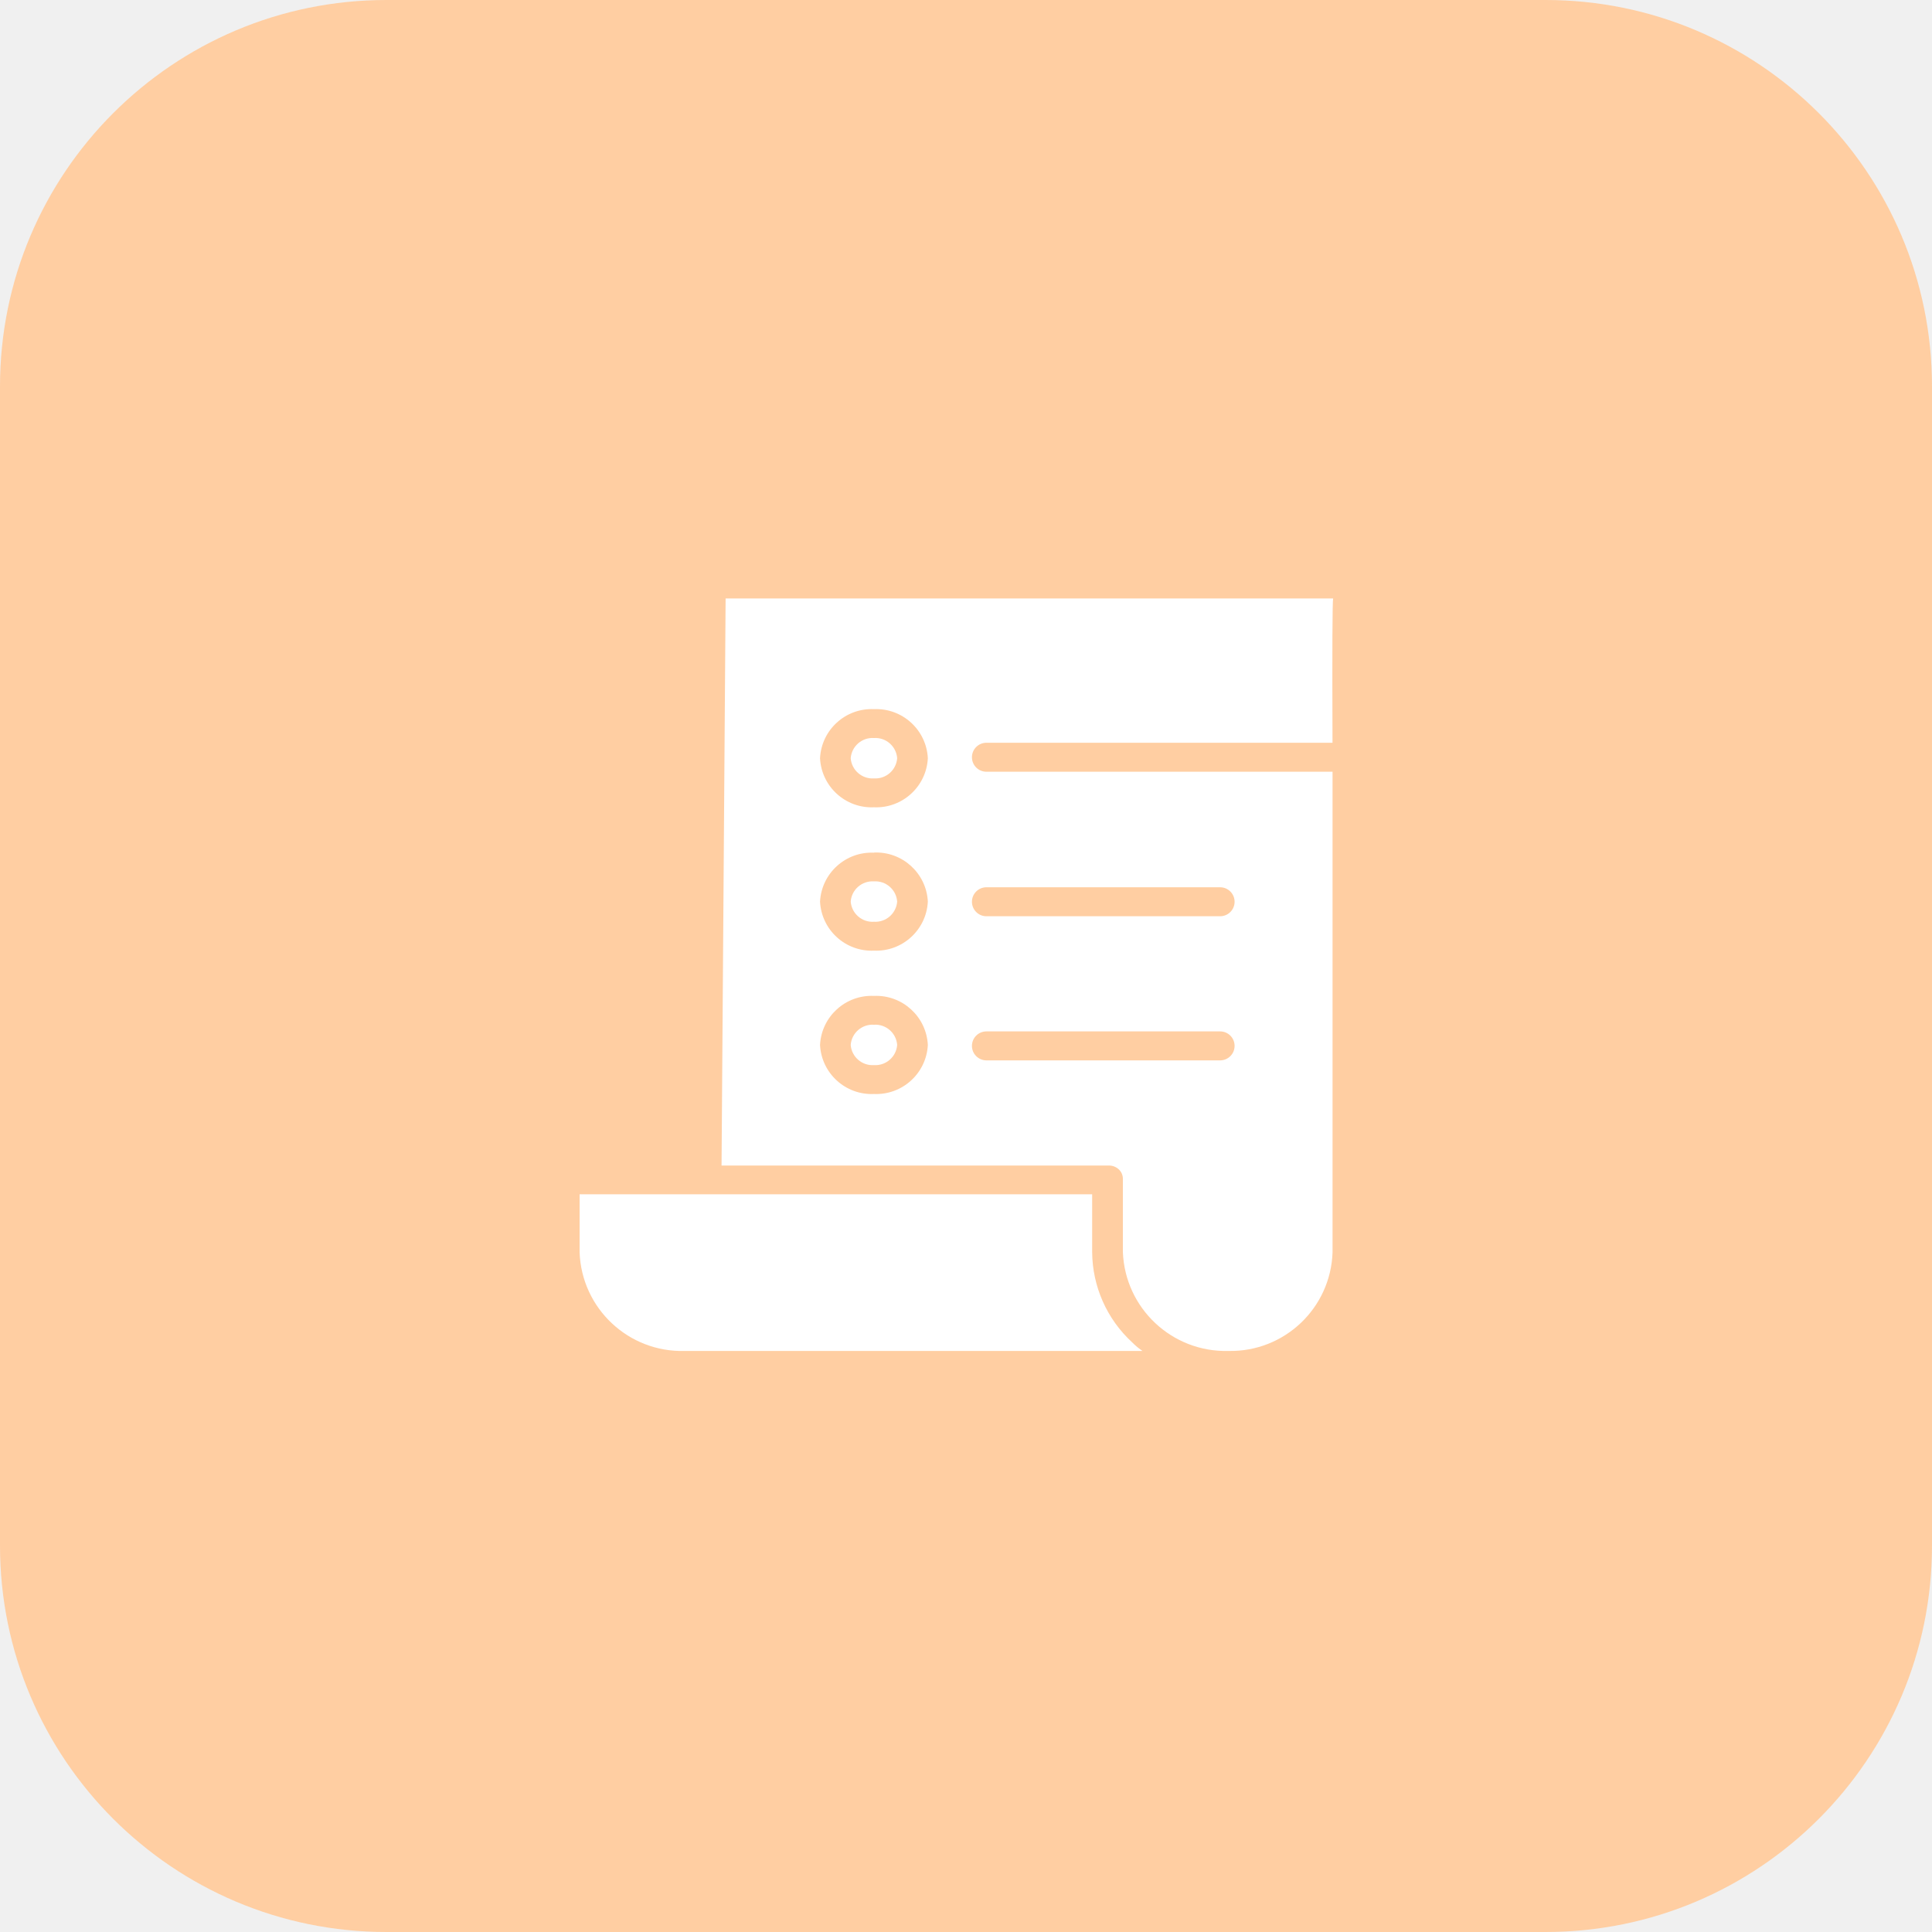
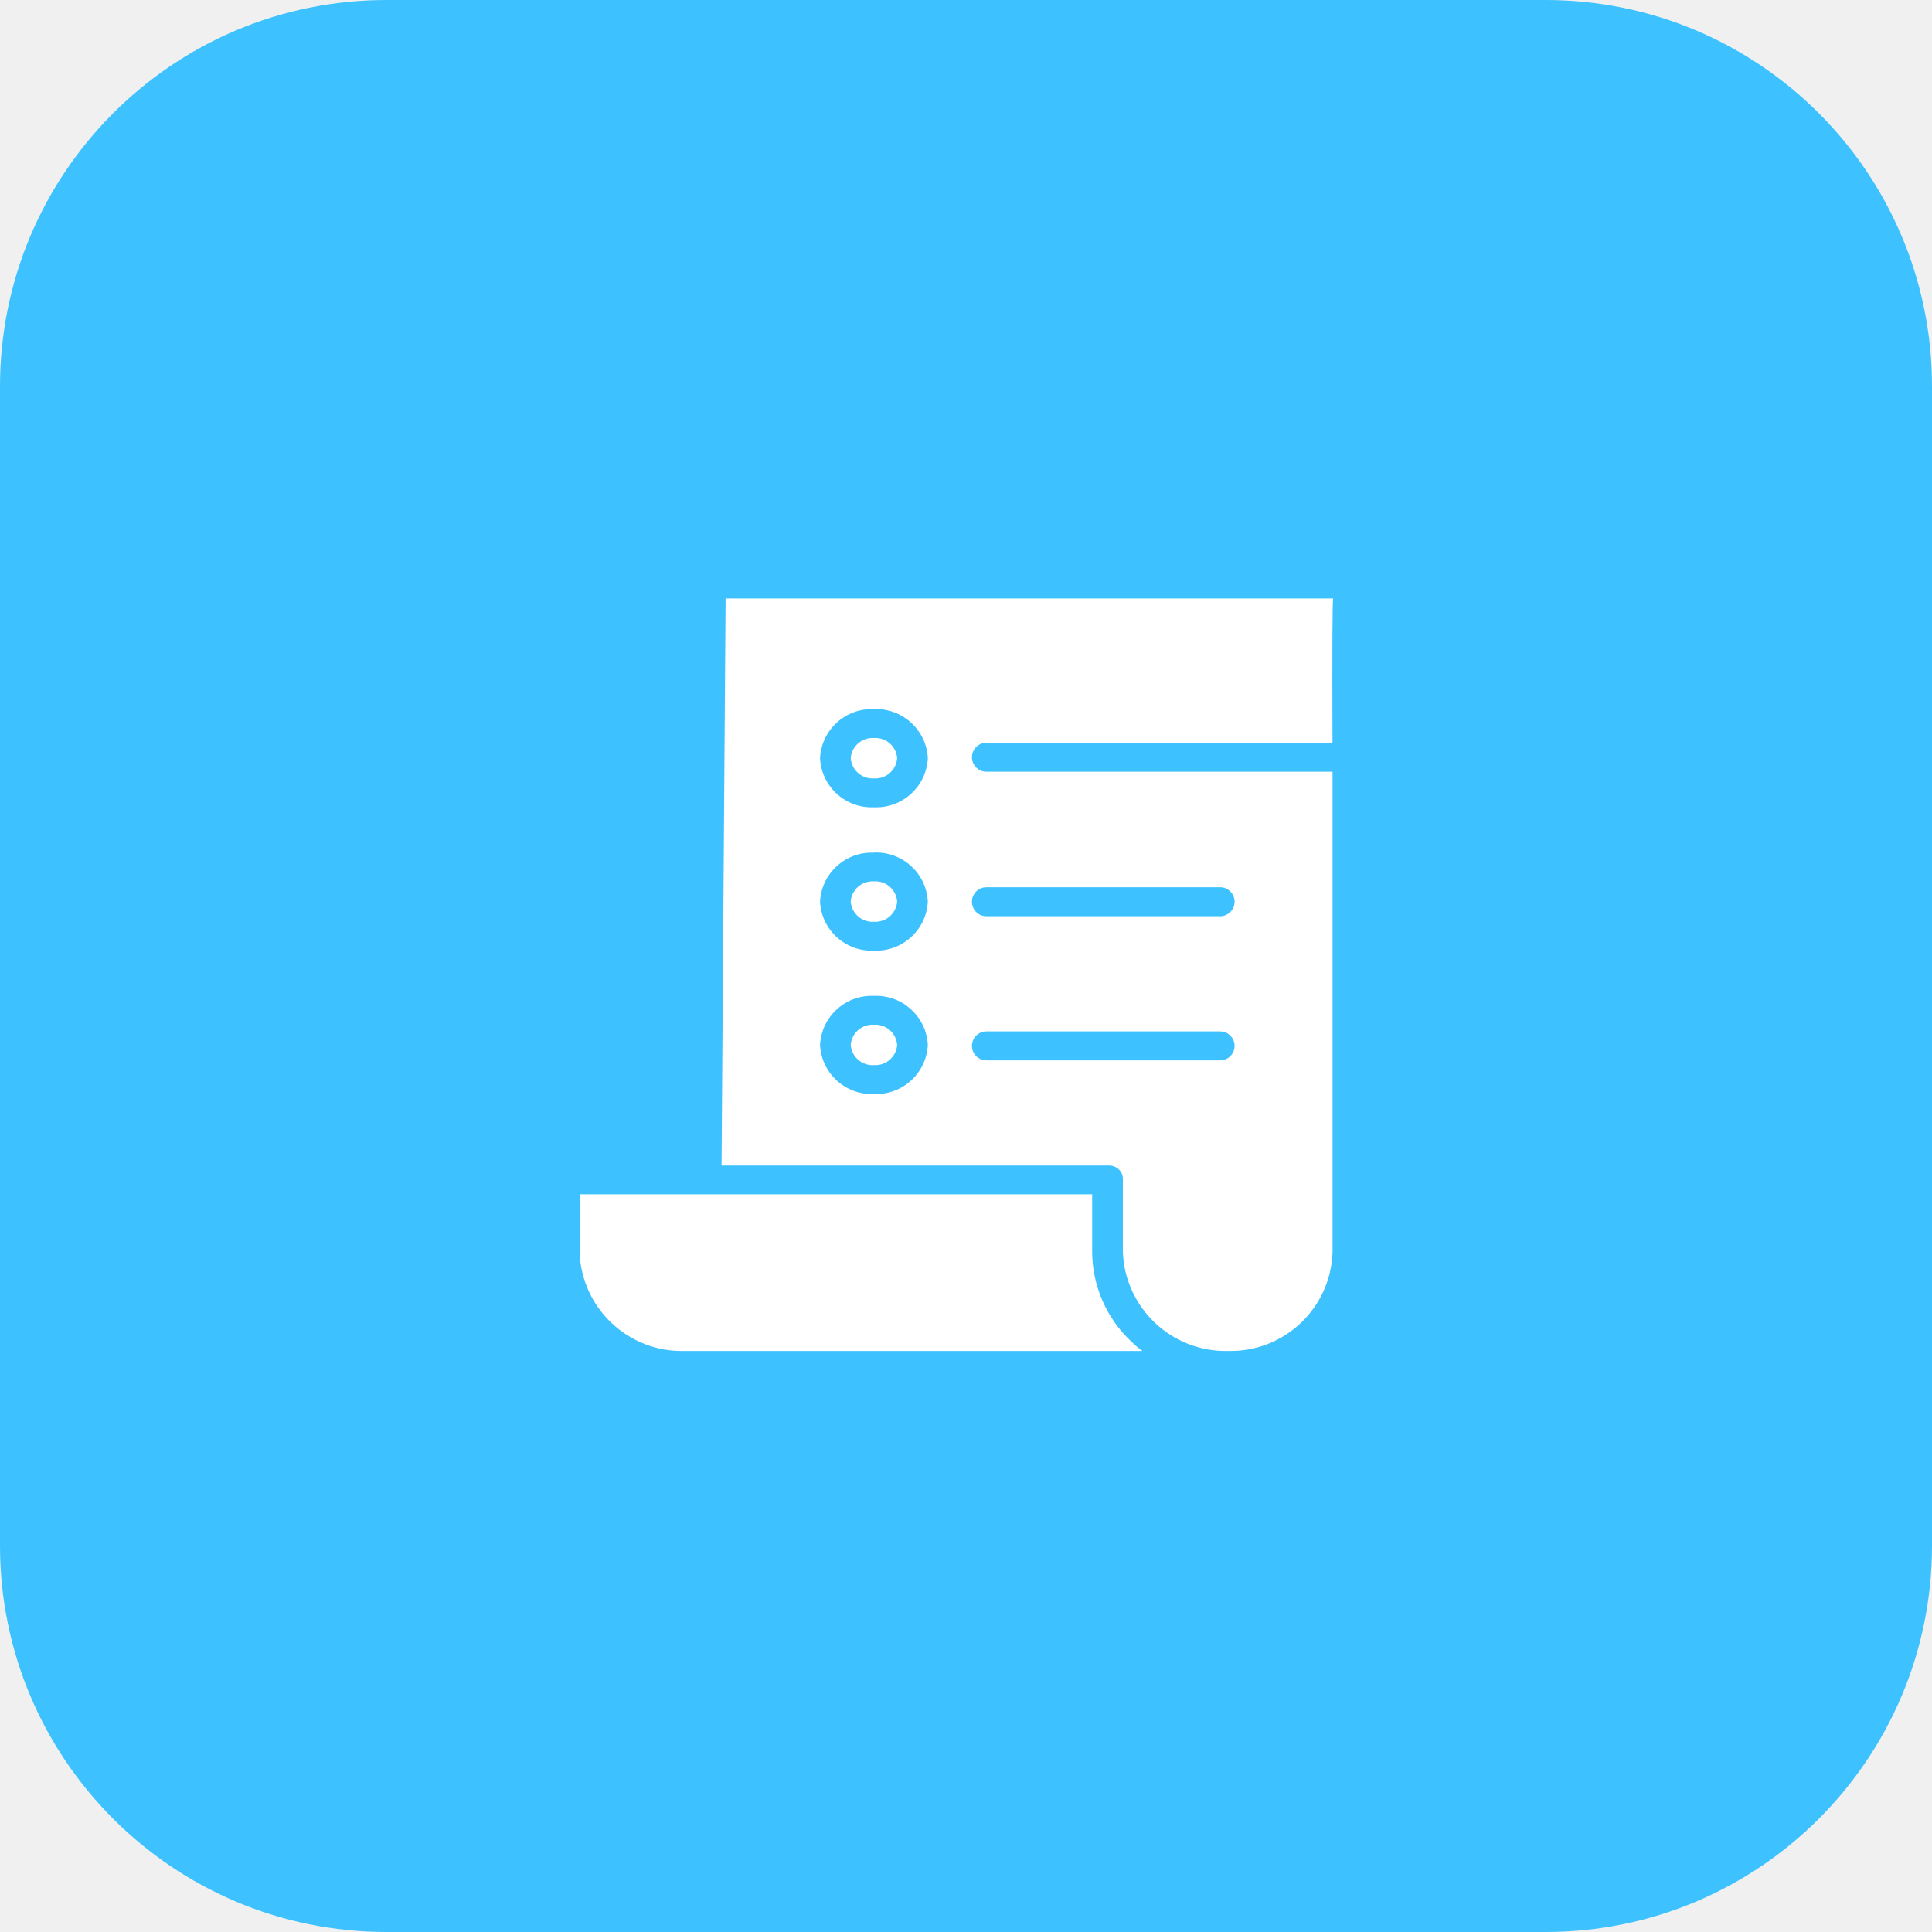
<svg xmlns="http://www.w3.org/2000/svg" id="Bill" width="40" height="40" viewBox="0 0 40 40">
-   <rect id="Rectangle" width="40" height="40" rx="8" fill="#ffcea2" />
+   <rect id="Rectangle" width="40" height="40" rx="8" fill="#3dc2ff" />
  <path id="Path" d="M.962.418A.453.453,0,0,0,.481,0,.453.453,0,0,0,0,.418.453.453,0,0,0,.481.836.453.453,0,0,0,.962.418Z" transform="translate(17.613 21.216)" fill="#fff" />
  <path id="Path-2" data-name="Path" d="M.481,0A.453.453,0,0,0,0,.418.453.453,0,0,0,.481.836.454.454,0,0,0,.962.418.453.453,0,0,0,.481,0Z" transform="translate(17.613 18.248)" fill="#fff" />
  <path id="Path-3" data-name="Path" d="M.962.418A.453.453,0,0,0,.481,0,.453.453,0,0,0,0,.418.453.453,0,0,0,.481.836.453.453,0,0,0,.962.418Z" transform="translate(17.613 15.28)" fill="#fff" />
  <path id="Path-4" data-name="Path" d="M10.612,1.2V0H0V1.2A2.119,2.119,0,0,0,2.177,3.244h9.477a1.411,1.411,0,0,1-.215-.179A2.561,2.561,0,0,1,10.612,1.2Z" transform="translate(12 24.726)" fill="#fff" />
  <path id="Shape" d="M10.5,15.58H10.49a2.13,2.13,0,0,1-2.181-2.047V12.02a.266.266,0,0,0-.085-.2.3.3,0,0,0-.205-.079H0L.084,0H12.662c-.015.068-.02,1.045-.013,2.988H5.484a.3.3,0,1,0,0,.6H12.65l0,.544v.036l0,.26v.013l0,.26c0,.23,0,.436,0,.609V5.263c0-.015,0-.031,0-.046l0,.514v7.807A2.112,2.112,0,0,1,10.5,15.58ZM3.155,8.229A1.07,1.07,0,0,0,2.039,9.244,1.07,1.07,0,0,0,3.155,10.26,1.071,1.071,0,0,0,4.271,9.244,1.071,1.071,0,0,0,3.155,8.229Zm2.329.735a.3.3,0,1,0,0,.6h4.838a.3.3,0,1,0,0-.6Zm-2.329-3.7A1.07,1.07,0,0,0,2.039,6.276,1.07,1.07,0,0,0,3.155,7.292,1.071,1.071,0,0,0,4.271,6.276,1.071,1.071,0,0,0,3.155,5.261Zm2.329.716a.3.3,0,1,0,0,.6h4.838a.3.3,0,1,0,0-.6ZM3.155,2.292A1.07,1.07,0,0,0,2.039,3.308,1.07,1.07,0,0,0,3.155,4.324,1.071,1.071,0,0,0,4.271,3.308,1.071,1.071,0,0,0,3.155,2.292Z" transform="translate(14.939 12.39)" fill="#fff" />
</svg>
